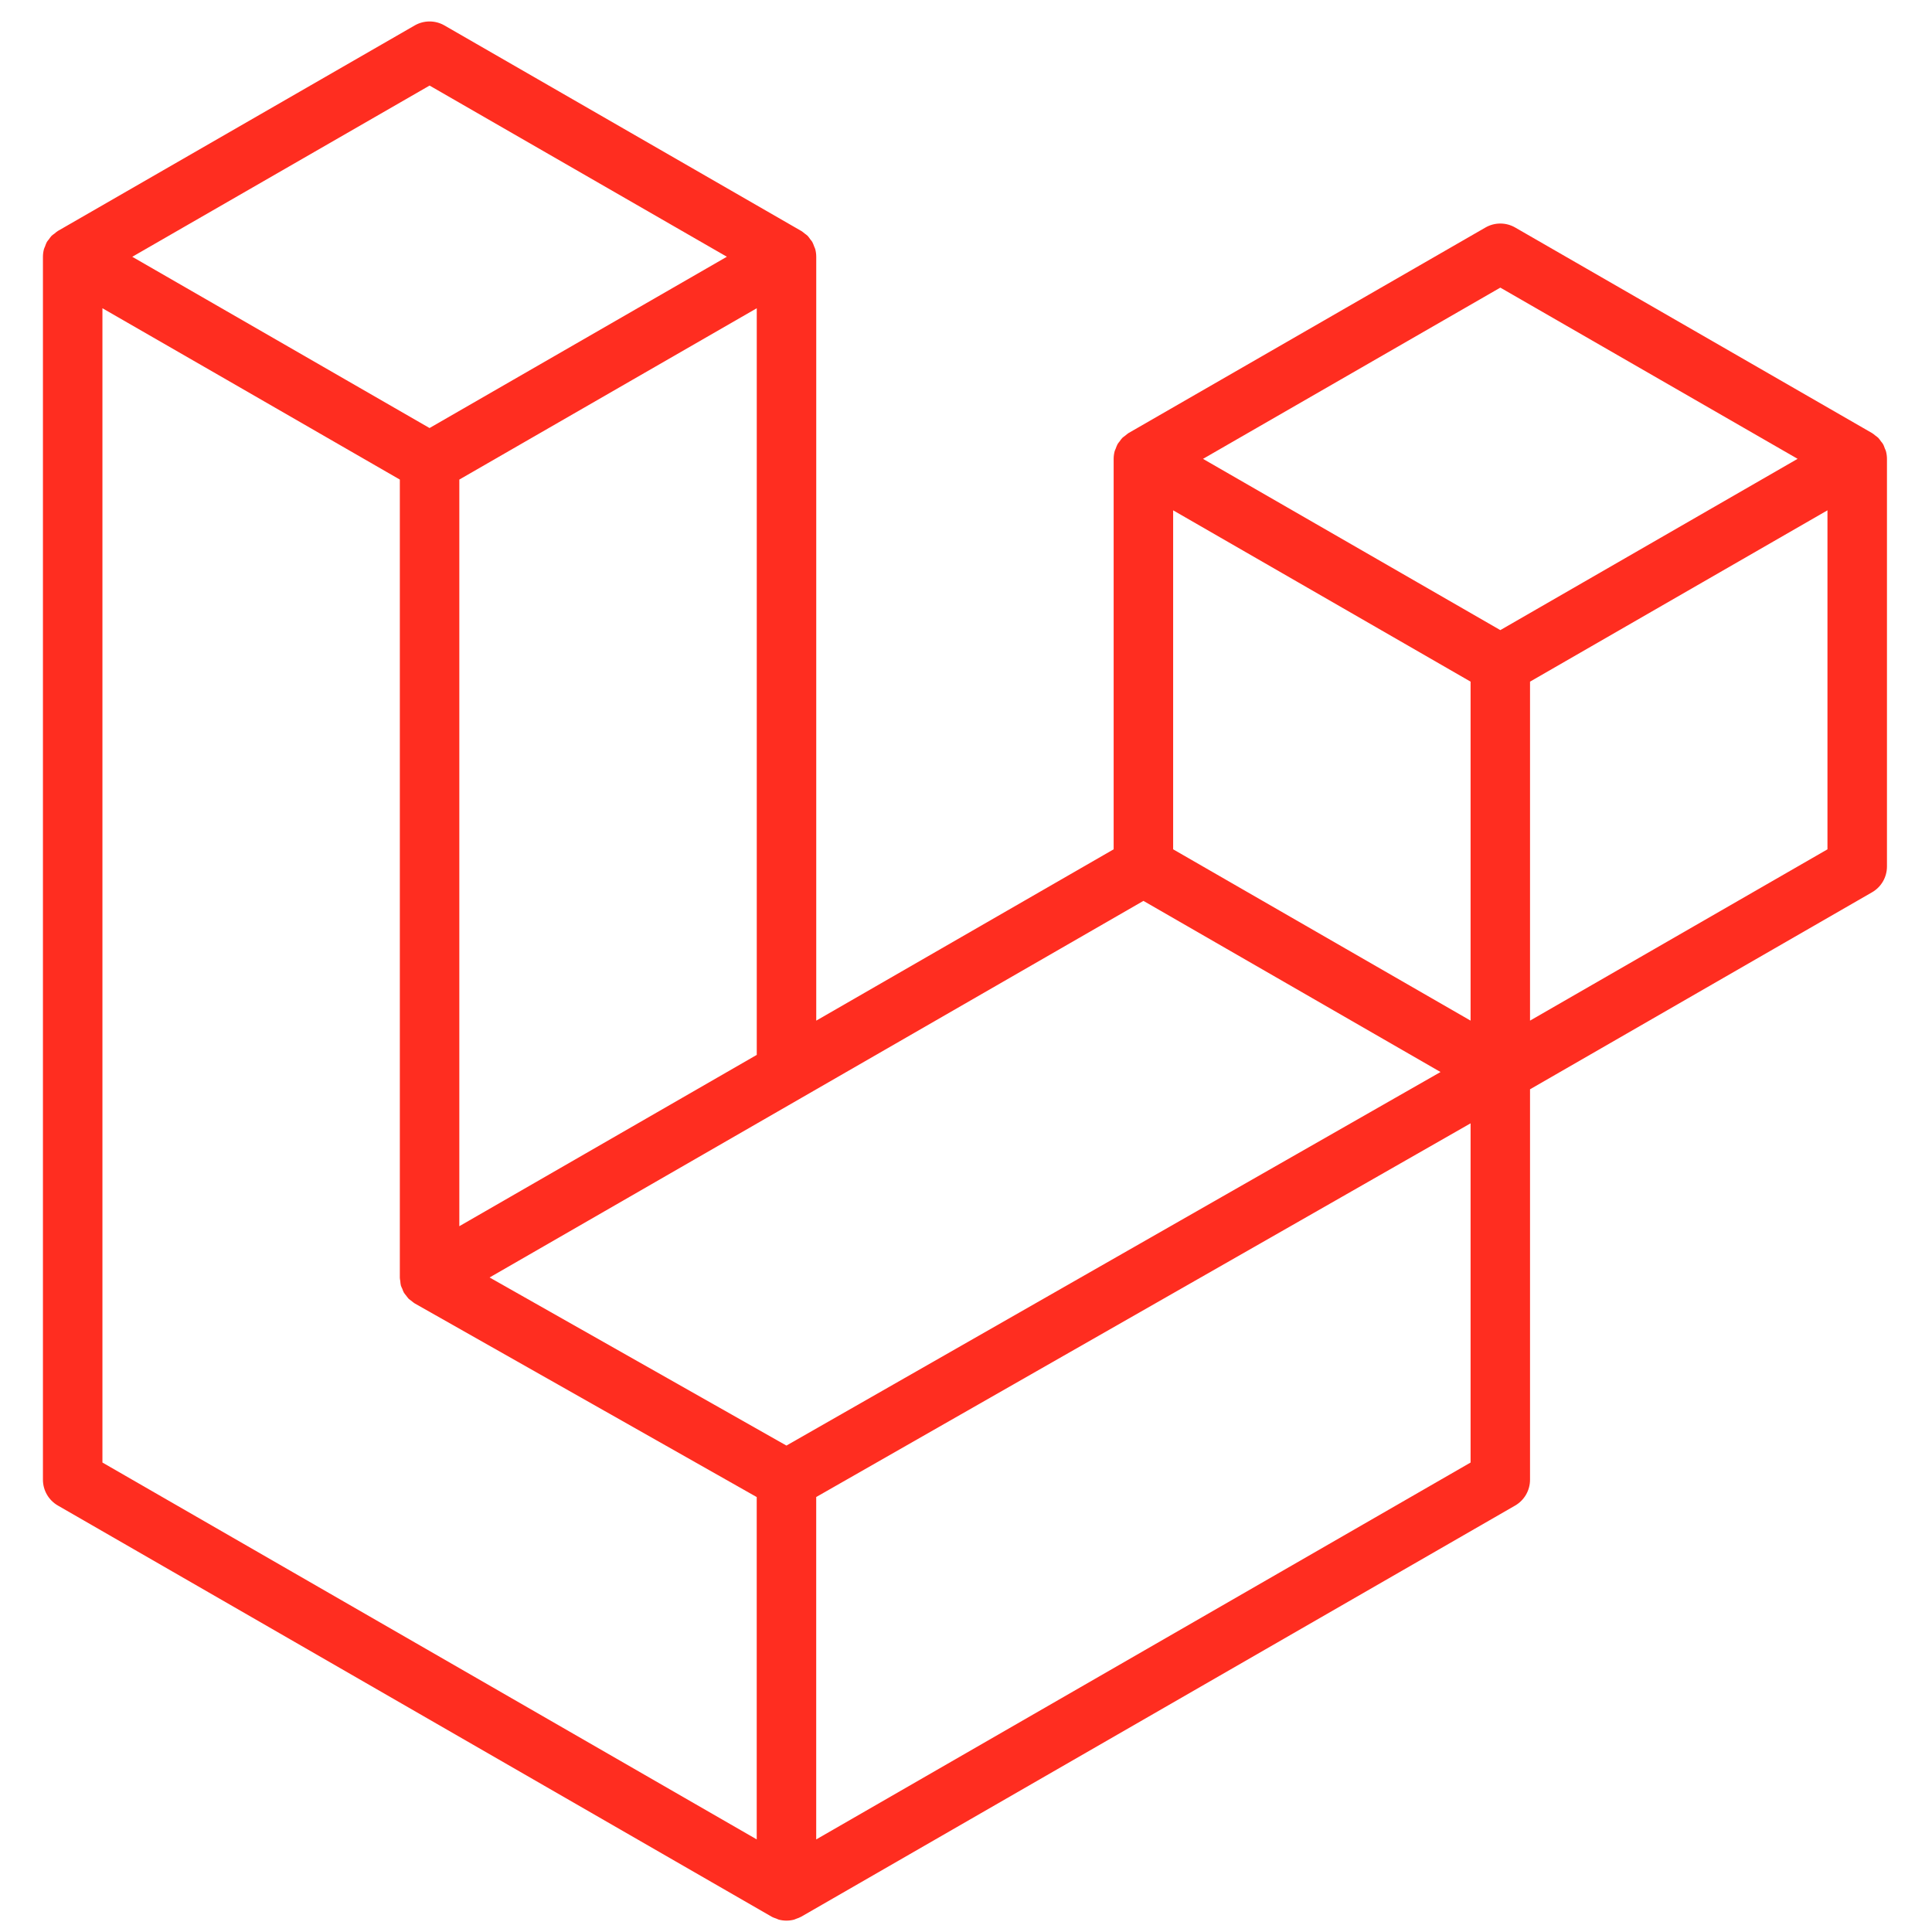
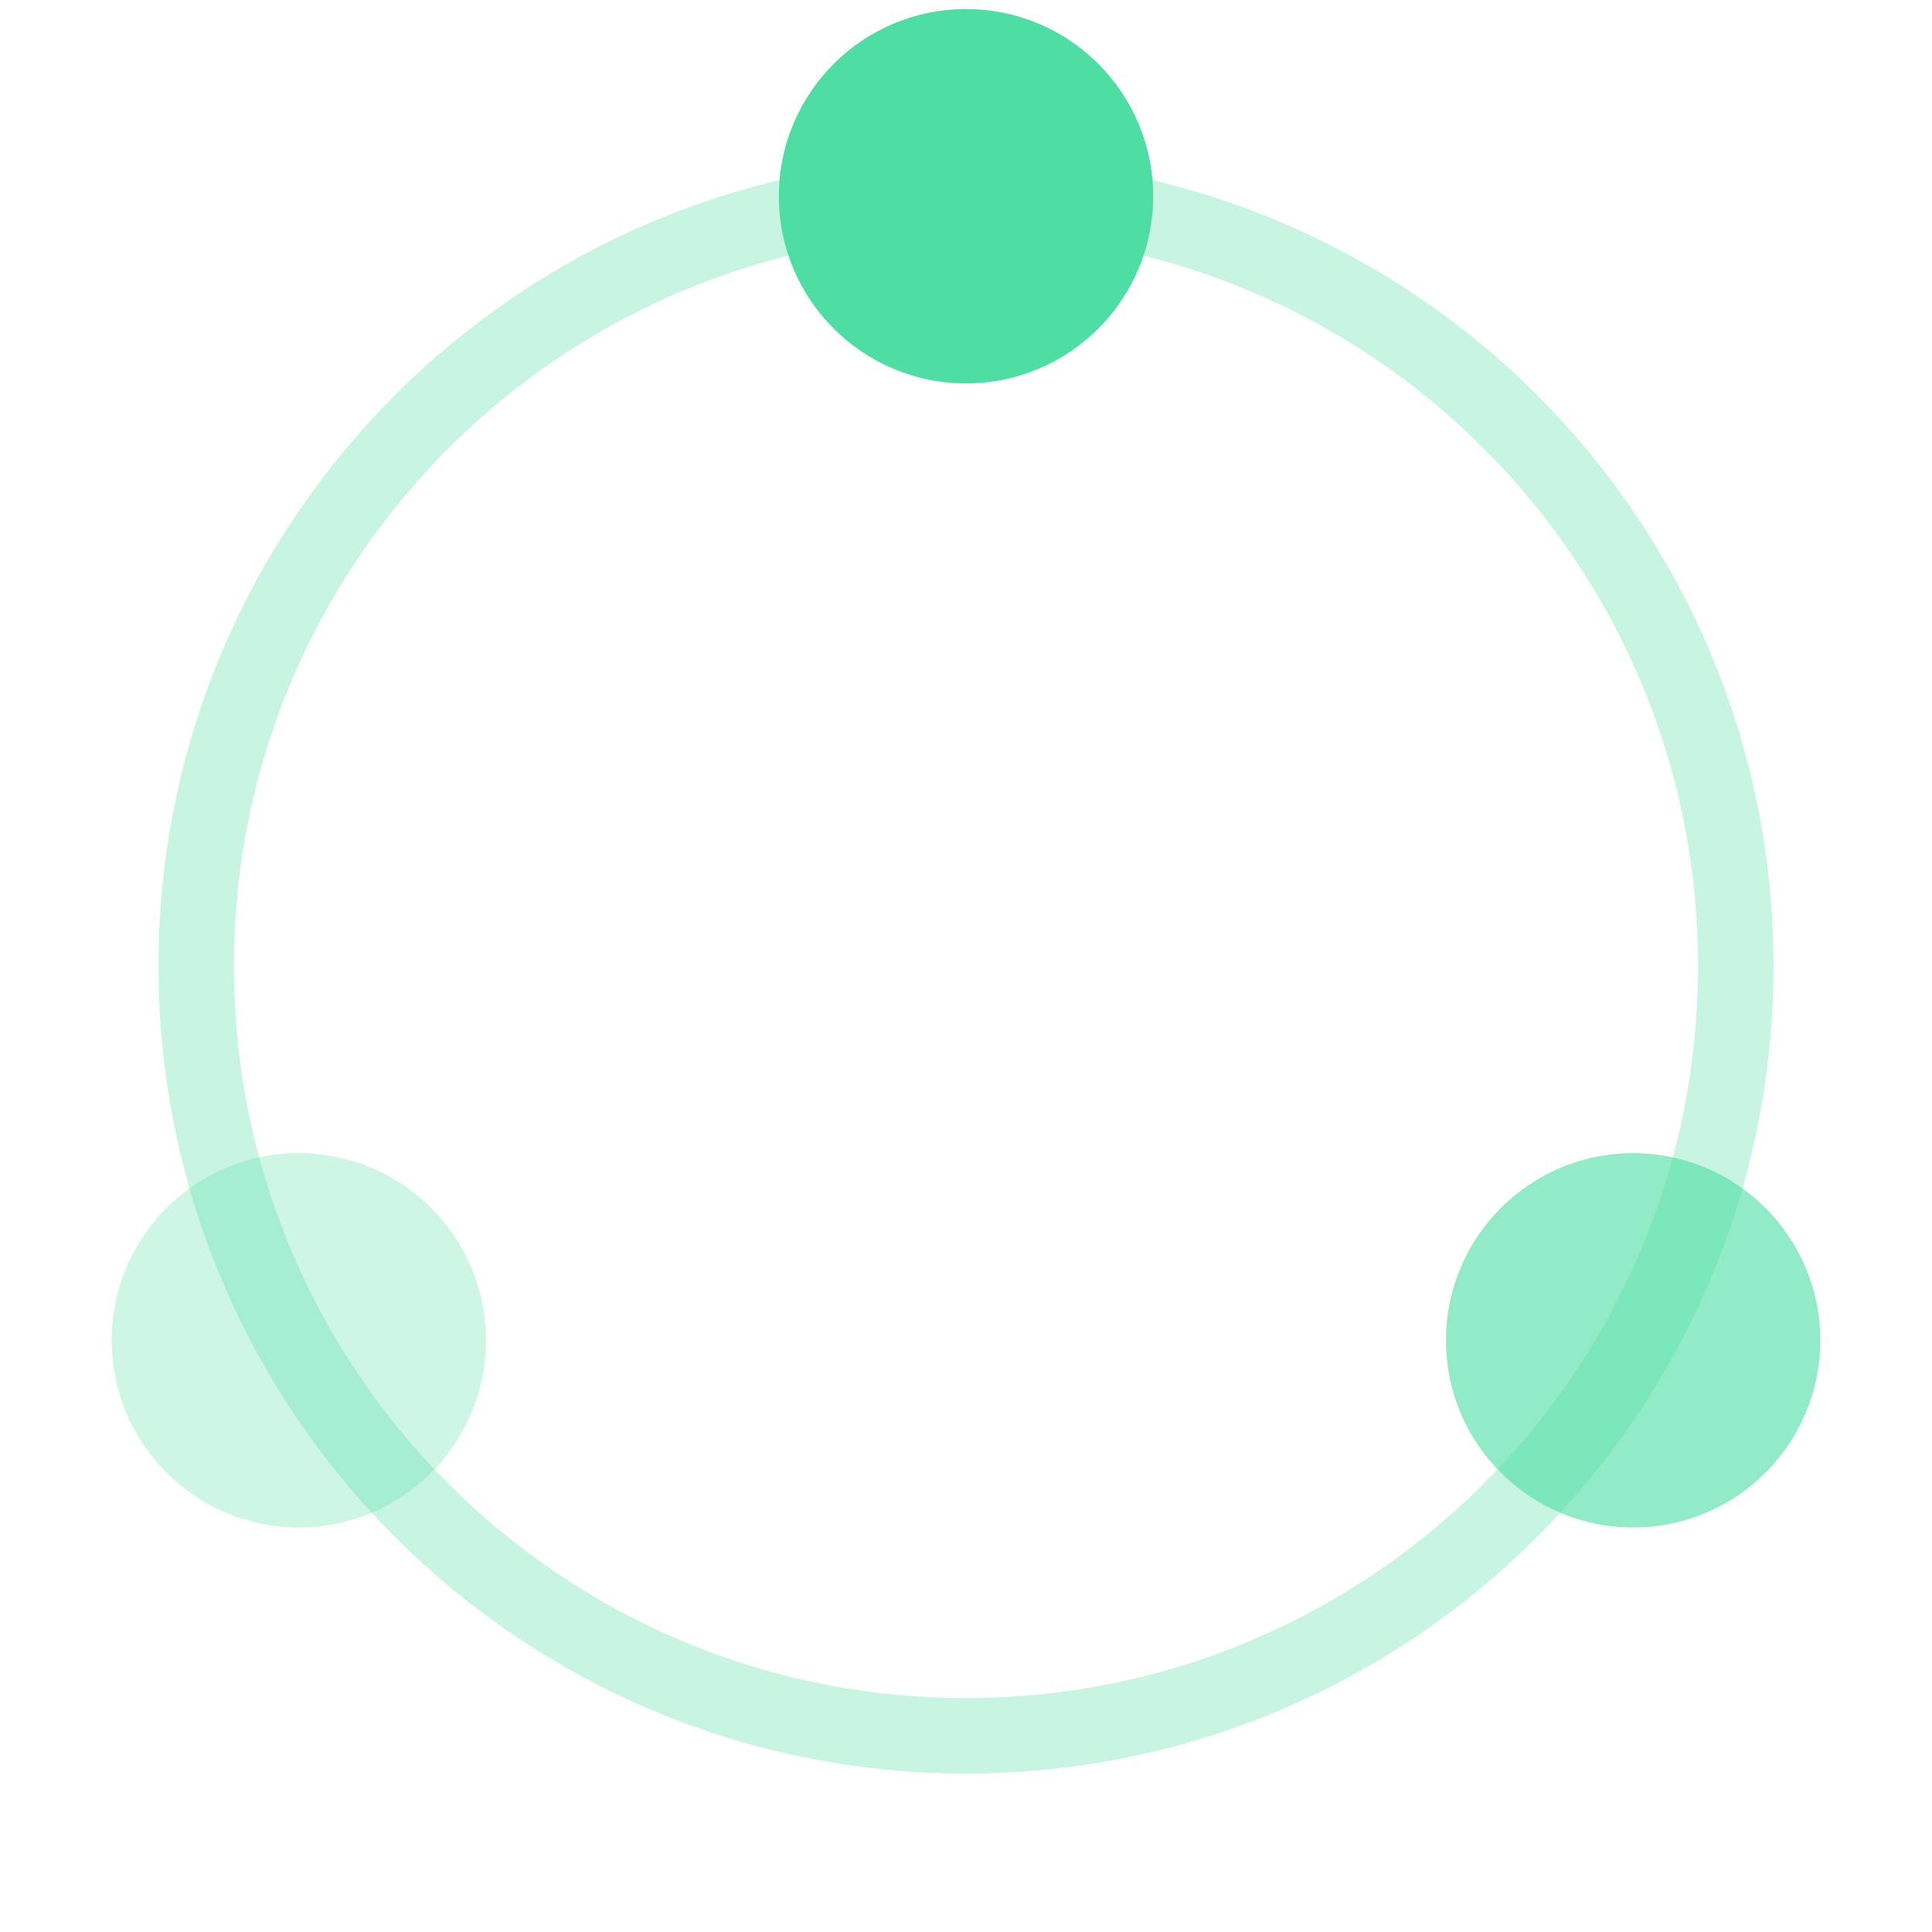
- <svg xmlns="http://www.w3.org/2000/svg" width="166" height="166" viewBox="0 0 166 166" fill="none">
-   <path fill-rule="evenodd" clip-rule="evenodd" d="M162.041 38.759C162.099 38.977 162.129 39.201 162.13 39.426V74.452C162.13 74.902 162.011 75.344 161.786 75.733C161.561 76.122 161.237 76.444 160.847 76.668L131.462 93.594V127.141C131.462 128.054 130.977 128.897 130.186 129.357L68.847 164.683C68.707 164.763 68.554 164.814 68.401 164.868C68.343 164.887 68.289 164.922 68.228 164.938C67.8 165.051 67.349 165.051 66.92 164.938C66.85 164.919 66.786 164.881 66.719 164.855C66.579 164.804 66.432 164.76 66.298 164.683L4.972 129.357C4.583 129.133 4.259 128.81 4.034 128.421C3.808 128.032 3.69 127.591 3.689 127.141L3.689 22.063C3.689 21.834 3.721 21.61 3.779 21.393C3.798 21.32 3.843 21.253 3.868 21.179C3.916 21.045 3.961 20.908 4.031 20.783C4.079 20.7 4.149 20.633 4.206 20.557C4.28 20.454 4.347 20.349 4.433 20.26C4.506 20.186 4.602 20.132 4.685 20.068C4.778 19.992 4.861 19.909 4.966 19.848L35.633 2.185C36.022 1.961 36.462 1.844 36.91 1.844C37.358 1.844 37.798 1.961 38.186 2.185L68.851 19.848H68.857C68.959 19.912 69.045 19.992 69.138 20.065C69.221 20.129 69.313 20.186 69.387 20.257C69.476 20.349 69.54 20.454 69.616 20.557C69.671 20.633 69.744 20.7 69.789 20.783C69.862 20.911 69.904 21.045 69.955 21.179C69.98 21.253 70.025 21.32 70.044 21.396C70.103 21.614 70.133 21.838 70.133 22.063V87.694L95.686 72.974V39.423C95.686 39.2 95.718 38.973 95.775 38.759C95.798 38.683 95.839 38.615 95.865 38.542C95.916 38.408 95.96 38.271 96.031 38.146C96.079 38.063 96.149 37.996 96.203 37.92C96.279 37.818 96.343 37.712 96.433 37.623C96.506 37.549 96.599 37.495 96.681 37.431C96.777 37.355 96.86 37.272 96.962 37.211L127.633 19.548C128.021 19.324 128.461 19.206 128.91 19.206C129.358 19.206 129.798 19.324 130.186 19.548L160.85 37.211C160.959 37.275 161.042 37.355 161.137 37.428C161.217 37.492 161.31 37.549 161.383 37.62C161.473 37.712 161.536 37.818 161.613 37.92C161.67 37.996 161.741 38.063 161.785 38.146C161.859 38.271 161.9 38.408 161.951 38.542C161.98 38.615 162.021 38.683 162.041 38.759ZM157.018 72.974V43.848L146.287 50.028L131.462 58.568V87.694L157.021 72.974H157.018ZM126.354 125.663V96.518L111.771 104.85L70.13 128.626V158.046L126.354 125.663ZM8.801 26.485V125.663L65.018 158.043V128.629L35.649 112L35.64 111.994L35.627 111.988C35.528 111.93 35.445 111.847 35.353 111.777C35.273 111.713 35.18 111.662 35.11 111.592L35.104 111.582C35.021 111.502 34.963 111.403 34.893 111.314C34.829 111.228 34.753 111.154 34.702 111.065L34.699 111.055C34.641 110.96 34.606 110.845 34.565 110.736C34.523 110.64 34.469 110.551 34.443 110.449C34.411 110.328 34.405 110.197 34.392 110.072C34.379 109.976 34.354 109.881 34.354 109.785V109.778V41.205L19.532 32.662L8.801 26.485ZM36.913 7.35L11.364 22.063L36.907 36.777L62.453 22.06L36.907 7.35H36.913ZM50.2 99.174L65.022 90.637V26.485L54.291 32.665L39.466 41.205V105.357L50.2 99.174ZM128.91 24.713L103.363 39.426L128.91 54.14L154.453 39.423L128.91 24.713ZM126.354 58.568L111.529 50.028L100.798 43.848V72.974L115.619 81.511L126.354 87.694V58.568ZM67.571 124.205L105.042 102.803L123.772 92.109L98.245 77.405L68.854 94.334L42.066 109.762L67.571 124.205Z" fill="#FF2D20" />
+ <svg xmlns="http://www.w3.org/2000/svg" width="64" height="64" viewBox="0 0 64 64" fill="none" role="img" aria-label="Groupify">
+   <circle cx="32" cy="32" r="25.5" stroke="#4edea3" stroke-opacity="0.32" stroke-width="2.5" />
+   <circle cx="32" cy="6.5" r="6.2" fill="#4edea3" />
+   <circle cx="54.1" cy="44.4" r="6.2" fill="#4edea3" fill-opacity="0.62" />
+   <circle cx="9.9" cy="44.4" r="6.2" fill="#4edea3" fill-opacity="0.28" />
</svg>
